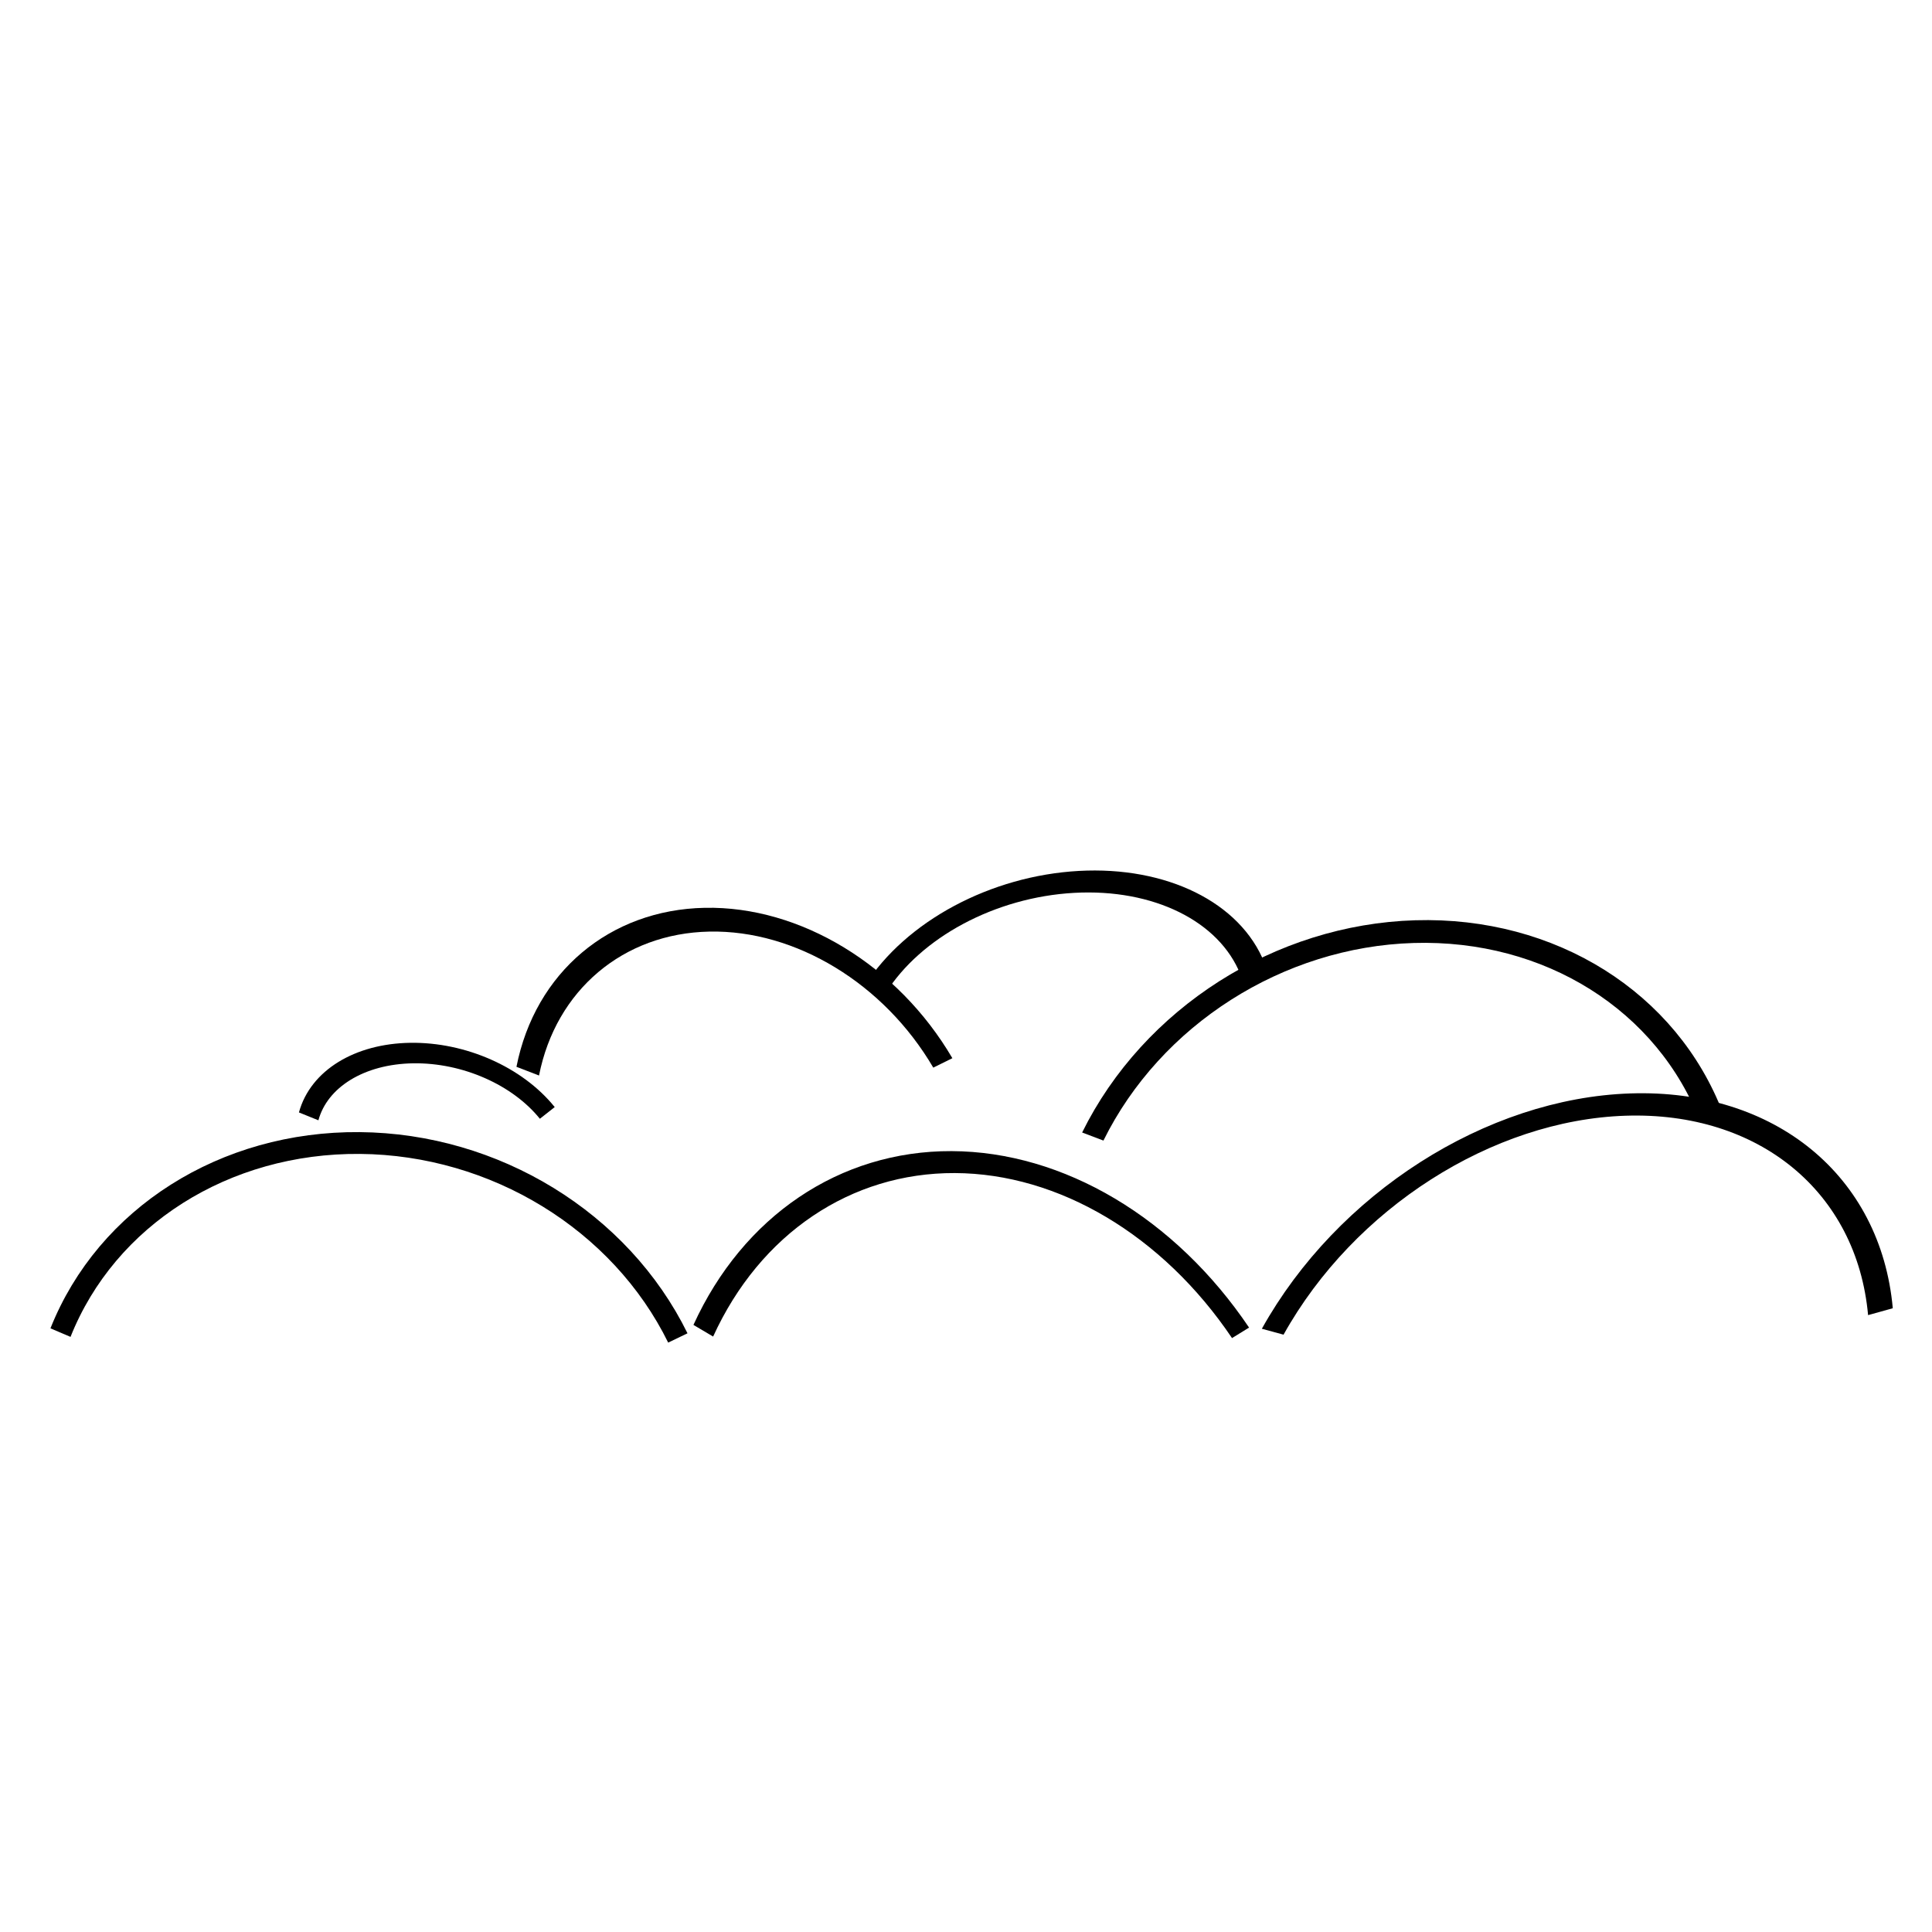
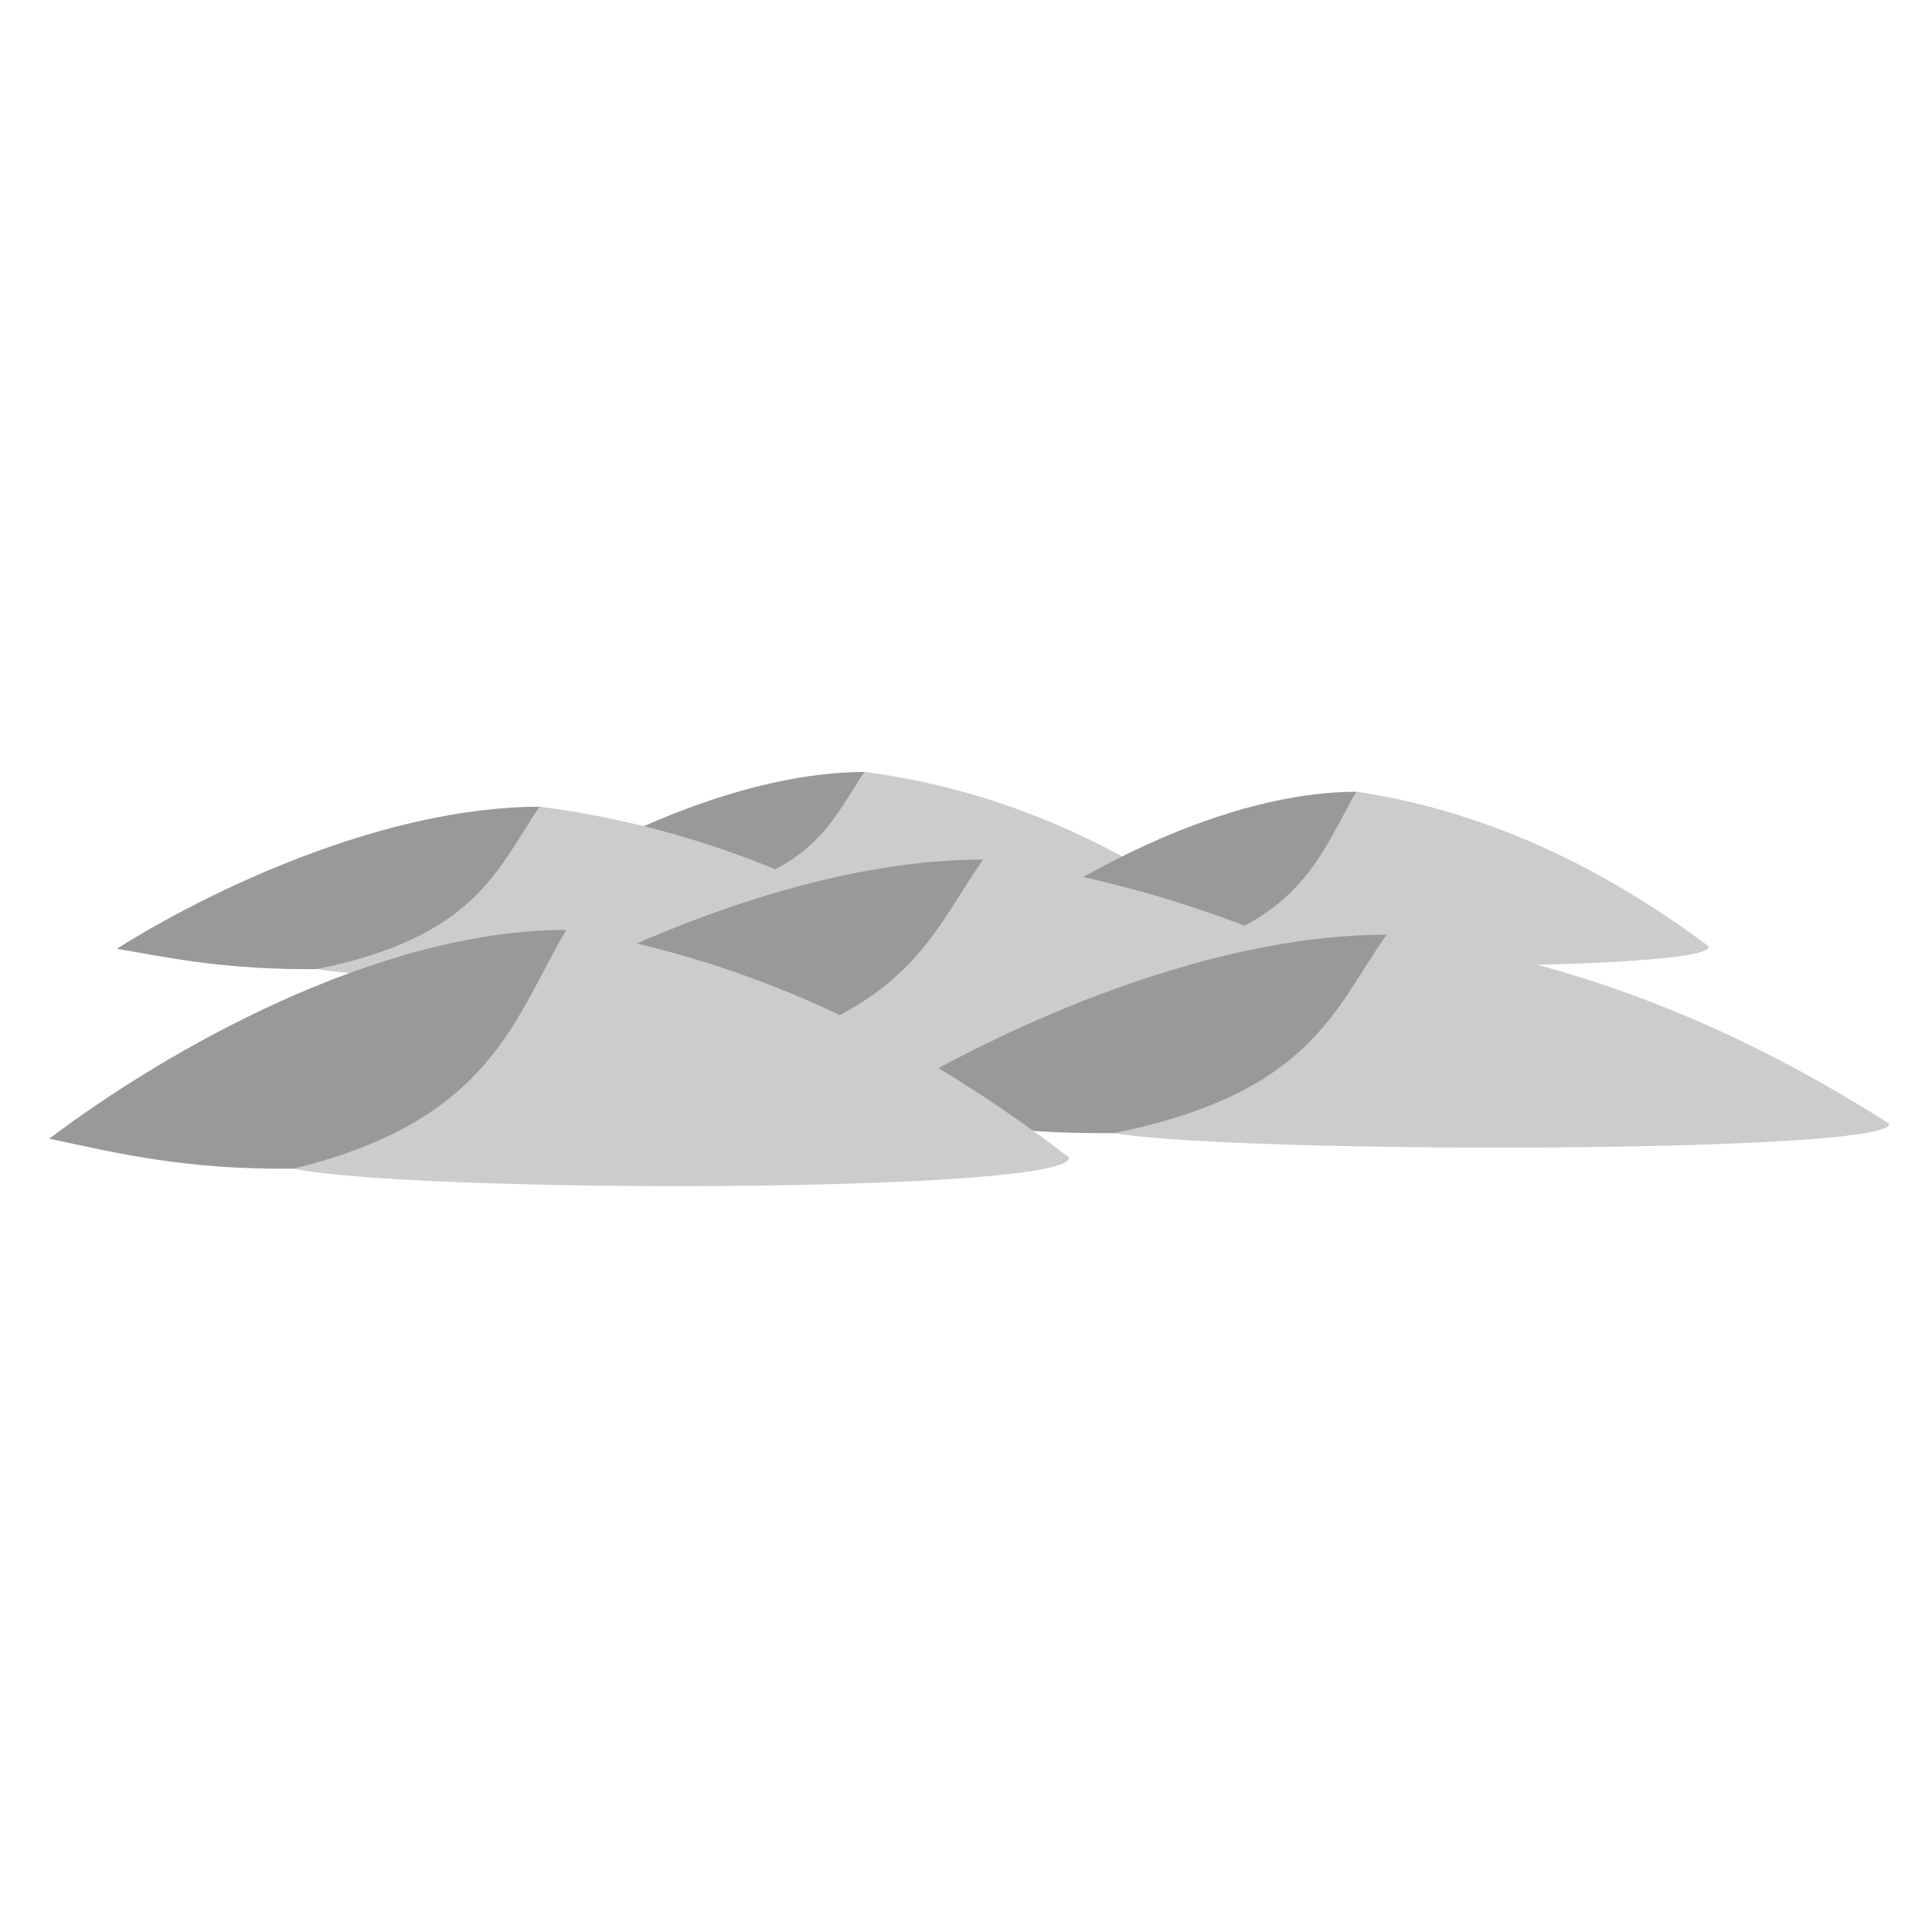
<svg xmlns="http://www.w3.org/2000/svg" version="1.1" id="Layer_1" x="0px" y="0px" viewBox="0 0 250 250" style="enable-background:new 0 0 250 250;" xml:space="preserve">
-   <defs id="defs4203" />
-   <style type="text/css" id="style4196">
- 	.st0{fill-rule:evenodd;clip-rule:evenodd;}
- </style>
-   <path style="opacity:1;fill:none;fill-opacity:1;stroke:#000000;stroke-width:3.008;stroke-miterlimit:4;stroke-dasharray:none;stroke-opacity:1" id="path4276" d="m 122.777,-176.292 a 42.023,42.562 0 0 1 -33.117,-33.298 42.023,42.562 0 0 1 17.665,-43.746" transform="matrix(-0.2650088,0.964246,-0.986678,-0.1626851,0,0)" />
-   <path style="opacity:1;fill:none;fill-opacity:1;stroke:#000000;stroke-width:3.051;stroke-miterlimit:4;stroke-dasharray:none;stroke-opacity:1" id="path4276-1" d="m 163.494,-220.042 a 42.709,40.031 0 0 1 -34.226,-34.661 42.709,40.031 0 0 1 24.823,-41.099" transform="matrix(-0.3339555,0.9425888,-0.9965678,-0.08278091,0,0)" />
-   <path style="opacity:1;fill:none;fill-opacity:1;stroke:#000000;stroke-width:2.808;stroke-miterlimit:4;stroke-dasharray:none;stroke-opacity:1" id="path4276-8" d="m 167.756,-36.538 a 40.032,43.59 0 0 1 -31.548,-34.103 40.032,43.59 0 0 1 16.828,-44.802" transform="matrix(-0.1670651,0.9859459,-0.9812589,-0.192694,0,0)" />
-   <path style="opacity:1;fill:none;fill-opacity:1;stroke:#000000;stroke-width:2.807;stroke-miterlimit:4;stroke-dasharray:none;stroke-opacity:1" id="path4276-81" d="m 158.062,-92.096 a 48.986,42.669 0 0 1 -26.846,-32.727 48.986,42.669 0 0 1 16.319,-37.628" transform="matrix(0,1,-0.9881518,-0.1534797,0,0)" />
-   <path style="opacity:1;fill:none;fill-opacity:1;stroke:#000000;stroke-width:3.026;stroke-miterlimit:4;stroke-dasharray:none;stroke-opacity:1" id="path4276-0" d="M 125.744,-69.49 A 30.419,30.195 0 0 1 101.772,-93.113 30.419,30.195 0 0 1 114.559,-124.147" transform="matrix(0,1,-0.9827168,-0.1851153,0,0)" />
-   <path style="opacity:1;fill:none;fill-opacity:1;stroke:#000000;stroke-width:3.061;stroke-miterlimit:4;stroke-dasharray:none;stroke-opacity:1" id="path4276-01" d="m 118.677,-160.477 a 21.297,25.174 0 0 1 -17.574,-19.357 21.297,25.174 0 0 1 8.858,-26.394" transform="matrix(-0.3887937,0.9213248,-0.9931799,-0.1165922,0,0)" />
-   <path style="opacity:1;fill:none;fill-opacity:1;stroke:#000000;stroke-width:2.629;stroke-miterlimit:4;stroke-dasharray:none;stroke-opacity:1" id="path4276-01-9" d="m 138.987,-40.315 a 12.714,17.217 0 0 1 -10.02,-13.47 12.714,17.217 0 0 1 5.345,-17.696" transform="matrix(0,1,-0.9907502,-0.1356986,0,0)" />
+   <g id="g593" transform="matrix(0.2921733,0,0,0.2112882,67.79122,79.38939)" style="stroke:none">
+     <path style="fill:#cccccc;stroke:none;stroke-width:3" d="M 290.761,169.731 C 251.28,134.914 205.601,106.819 150.974,97.032 141.182,119.205 122.173,138.079 70.82,169.186 49.834,181.139 292.904,182.988 290.761,169.731 Z" id="path589" />
+     <path style="fill:#999999;stroke:none;stroke-width:3" d="m 150.974,97.032 c -52.393,0 -111.212,38.384 -143.826,66.747 19.372,4.751 37.834,9.935 67.905,9.581 55.314,-15.414 61.547,-48.548 75.921,-76.328 z" id="path591" />
+   </g>
+   <g id="g547" transform="matrix(0.3807362,0,0,0.2753333,12.39854,77.67156)" style="stroke:none">
+     <path style="fill:#cccccc;stroke:none;stroke-width:3" d="M 290.761,169.731 C 251.28,134.914 205.601,106.819 150.974,97.032 141.182,119.205 122.173,138.079 70.82,169.186 49.834,181.139 292.904,182.988 290.761,169.731 Z" id="path362" />
+     <path style="fill:#999999;stroke:none;stroke-width:3" d="m 150.974,97.032 c -52.393,0 -111.212,38.384 -143.826,66.747 19.372,4.751 37.834,9.935 67.905,9.581 55.314,-15.414 61.547,-48.548 75.921,-76.328 z" id="path543" />
+   </g>
+   <defs id="defs13" />
+   <g id="g599" transform="matrix(0.3258407,0,0,0.2753333,126.3727,75.73368)" style="stroke:none">
+     <path style="fill:#cccccc;stroke:none;stroke-width:3" d="M 290.761,169.731 C 251.28,134.914 205.601,106.819 150.974,97.032 141.182,119.205 122.173,138.079 70.82,169.186 49.834,181.139 292.904,182.988 290.761,169.731 Z" id="path595" />
+     <path style="fill:#999999;stroke:none;stroke-width:3" d="m 150.974,97.032 c -52.393,0 -111.212,38.384 -143.826,66.747 19.372,4.751 37.834,9.935 67.905,9.581 55.314,-15.414 61.547,-48.548 75.921,-76.328 z" id="path597" />
+   </g>
+   <g id="g587" transform="matrix(0.4651344,0,0,0.3363668,57.00548,78.58729)" style="stroke:none">
+     <path style="fill:#cccccc;stroke:none;stroke-width:3" d="M 290.761,169.731 C 251.28,134.914 205.601,106.819 150.974,97.032 141.182,119.205 122.173,138.079 70.82,169.186 49.834,181.139 292.904,182.988 290.761,169.731 Z" id="path583" />
+     <path style="fill:#999999;stroke:none;stroke-width:3" d="m 150.974,97.032 c -52.393,0 -111.212,38.384 -143.826,66.747 19.372,4.751 37.834,9.935 67.905,9.581 55.314,-15.414 61.547,-48.548 75.921,-76.328 z" id="path585" />
+   </g>
+   <g id="g611" transform="matrix(0.4651344,0,0,0.3363668,109.2083,88.31374)" style="stroke:none">
+     <path style="fill:#cccccc;stroke:none;stroke-width:3" d="M 290.761,169.731 C 251.28,134.914 205.601,106.819 150.974,97.032 141.182,119.205 122.173,138.079 70.82,169.186 49.834,181.139 292.904,182.988 290.761,169.731 Z" id="path607" />
+     <path style="fill:#999999;stroke:none;stroke-width:3" d="m 150.974,97.032 c -52.393,0 -111.212,38.384 -143.826,66.747 19.372,4.751 37.834,9.935 67.905,9.581 55.314,-15.414 61.547,-48.548 75.921,-76.328 z" id="path609" />
+   </g>
+   <g id="g605" transform="matrix(0.4651344,0,0,0.4048352,3.056349,81.04515)" style="stroke:none">
+     <path style="fill:#cccccc;stroke:none;stroke-width:3" d="M 290.761,169.731 C 251.28,134.914 205.601,106.819 150.974,97.032 141.182,119.205 122.173,138.079 70.82,169.186 49.834,181.139 292.904,182.988 290.761,169.731 Z" id="path601" />
+     <path style="fill:#999999;stroke:none;stroke-width:3" d="m 150.974,97.032 c -52.393,0 -111.212,38.384 -143.826,66.747 19.372,4.751 37.834,9.935 67.905,9.581 55.314,-15.414 61.547,-48.548 75.921,-76.328 z" id="path603" />
+   </g>
</svg>
